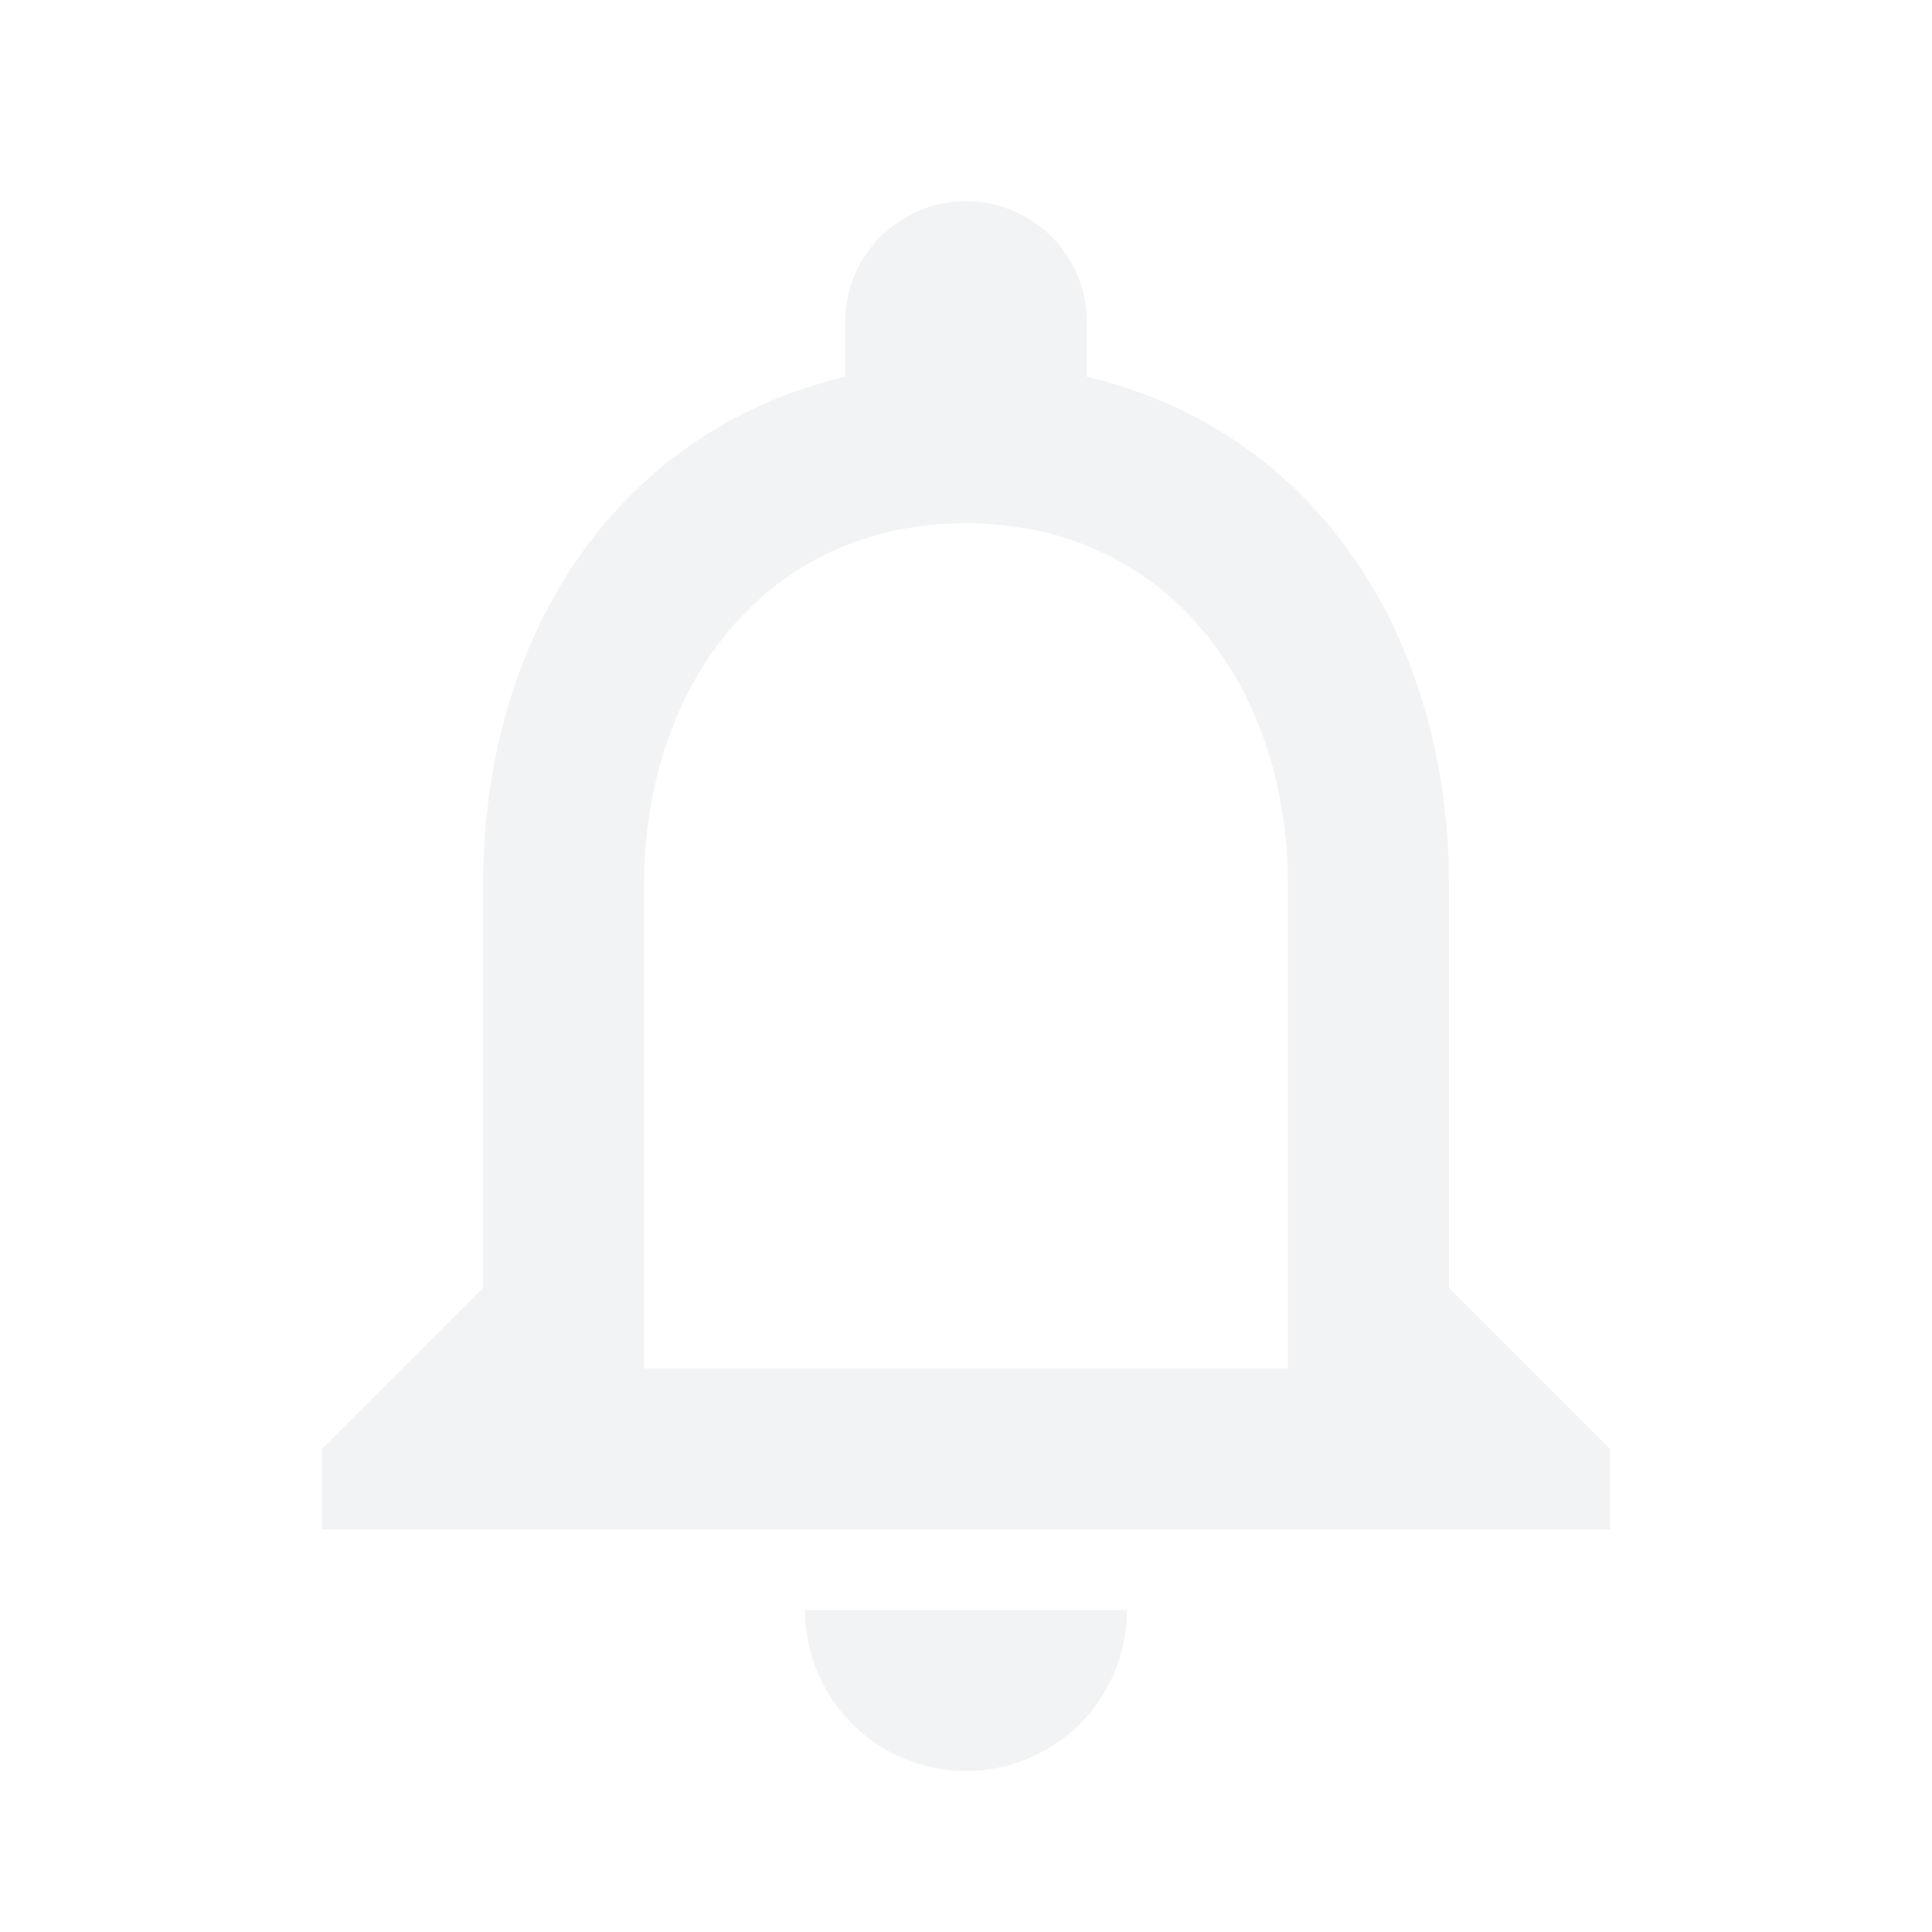
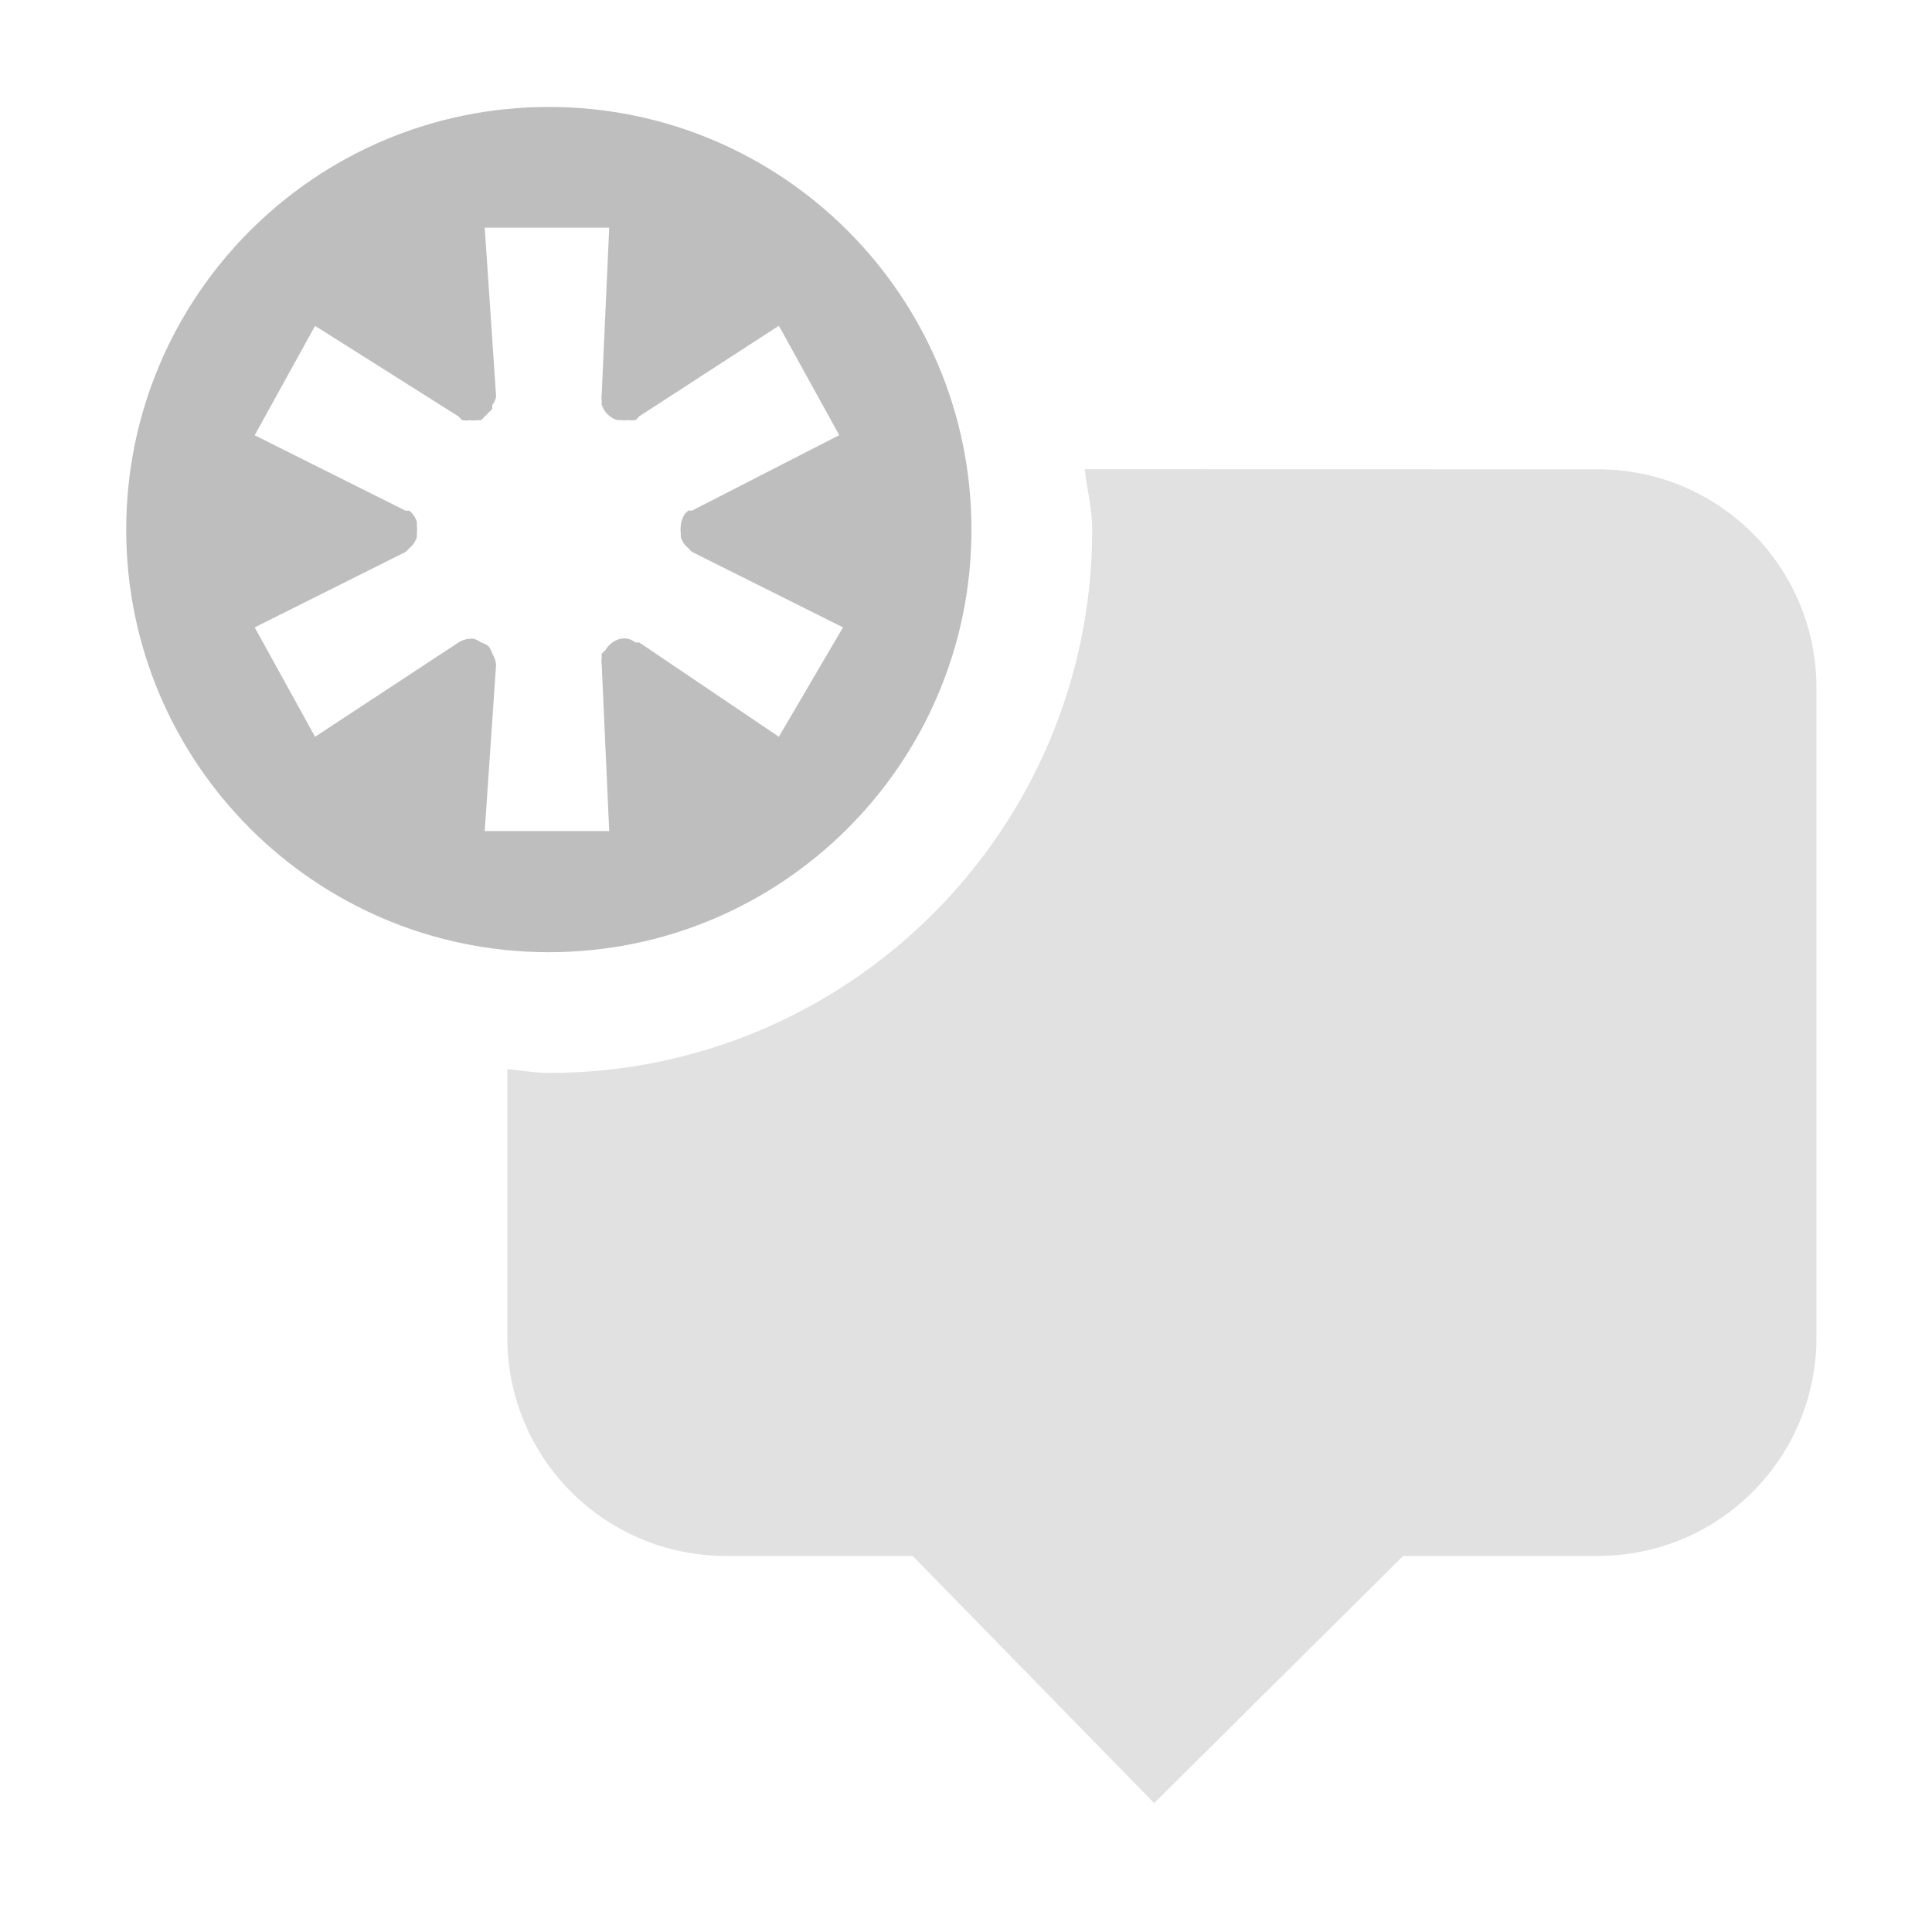
- <svg xmlns="http://www.w3.org/2000/svg" width="48" height="48" viewBox="0 0 48 48" id="svg2" version="1.1">
-   <defs id="defs8" />
-   <path fill="#010101" d="M24 44c2.21 0 4-1.79 4-4h-8c0 2.21 1.79 4 4 4zm12-12V22c0-6.15-3.27-11.28-9-12.64V8c0-1.66-1.34-3-3-3s-3 1.34-3 3v1.36c-5.73 1.36-9 6.49-9 12.64v10l-4 4v2h32v-2l-4-4zm-4 2H16V22c0-4.97 3.03-9 8-9s8 4.03 8 9v12z" id="path4" style="fill:#cfd8dc;fill-opacity:1;opacity:0.3" />
+ <svg xmlns="http://www.w3.org/2000/svg" width="64px" height="64px" id="svg3393" version="1.1">
+   <defs id="defs3395" />
+   <g id="layer1">
+     <g style="display:inline" transform="matrix(4,0,0,4,0.2973383,-0.3541565)" id="g19245">
+       <g id="g19247" style="display:inline" transform="translate(-323.0291,-649.0258)" />
+       <g id="g19249" transform="translate(-323.0291,-649.0258)" />
+       <g id="g19251" transform="translate(-323.0291,-649.0258)">
+         <path d="m 331.938,653 c 0.019,0.167 0.062,0.328 0.062,0.5 0,2.485 -2.015,4.5 -4.5,4.5 -0.118,0 -0.228,-0.022 -0.344,-0.031 l 0,2.219 c 0,1.004 0.808,1.812 1.812,1.812 l 1.545,-5e-5 2,2.047 2.062,-2.047 1.611,0 c 1.004,0 1.812,-0.808 1.812,-1.812 l 0,-5.375 c 0,-1.004 -0.808,-1.812 -1.812,-1.812 z" id="path19253" style="opacity:0.5;color:#000000;fill:#c3c3c3;fill-opacity:1;fill-rule:nonzero;stroke:none;stroke-width:2;marker:none;visibility:visible;display:inline;overflow:visible;enable-background:accumulate" />
+         <path d="m 327.5,650 c -1.933,0 -3.5,1.567 -3.5,3.5 0,1.933 1.567,3.5 3.5,3.5 1.933,0 3.5,-1.567 3.5,-3.5 0,-1.933 -1.567,-3.5 -3.5,-3.5 z m -0.531,1 1.031,0 -0.062,1.375 a 0.2,0.2 0 0 0 0,0.062 0.2,0.2 0 0 0 0,0.031 0.2,0.2 0 0 0 0.125,0.125 0.2,0.2 0 0 0 0.031,0 0.2,0.2 0 0 0 0.062,0 0.2,0.2 0 0 0 0.062,0 0.2,0.2 0 0 0 0.031,-0.031 l 1.156,-0.75 0.5,0.906 -1.219,0.625 a 0.2,0.2 0 0 0 -0.031,0 0.2,0.2 0 0 0 -0.031,0.031 0.2,0.2 0 0 0 -0.031,0.094 0.2,0.2 0 0 0 0,0.062 0.2,0.2 0 0 0 0,0.031 0.2,0.2 0 0 0 0.031,0.062 0.2,0.2 0 0 0 0.031,0.031 0.2,0.2 0 0 0 0.031,0.031 l 1.25,0.625 -0.531,0.906 -1.156,-0.781 a 0.2,0.2 0 0 0 -0.031,0 0.2,0.2 0 0 0 -0.062,-0.031 0.2,0.2 0 0 0 -0.062,0 0.2,0.2 0 0 0 -0.125,0.094 0.2,0.2 0 0 0 -0.031,0.031 0.2,0.2 0 0 0 0,0.031 0.2,0.2 0 0 0 0,0.062 l 0.062,1.375 -1.031,0 0.094,-1.375 a 0.2,0.2 0 0 0 -0.031,-0.094 0.2,0.2 0 0 0 -0.031,-0.062 0.2,0.2 0 0 0 -0.062,-0.031 0.2,0.2 0 0 0 -0.062,-0.031 0.2,0.2 0 0 0 -0.031,0 0.2,0.2 0 0 0 -0.094,0.031 l -1.188,0.781 -0.5,-0.906 1.25,-0.625 a 0.2,0.2 0 0 0 0.031,-0.031 0.2,0.2 0 0 0 0.031,-0.031 0.2,0.2 0 0 0 0.031,-0.062 0.2,0.2 0 0 0 0,-0.031 0.2,0.2 0 0 0 0,-0.062 0.2,0.2 0 0 0 0,-0.031 0.2,0.2 0 0 0 -0.031,-0.062 0.2,0.2 0 0 0 -0.031,-0.031 0.2,0.2 0 0 0 -0.031,0 l -1.25,-0.625 0.5,-0.906 1.188,0.75 a 0.2,0.2 0 0 0 0.031,0.031 0.2,0.2 0 0 0 0.062,0 0.2,0.2 0 0 0 0.062,0 0.2,0.2 0 0 0 0.031,0 0.2,0.2 0 0 0 0.031,-0.031 0.2,0.2 0 0 0 0.031,-0.031 0.2,0.2 0 0 0 0.031,-0.031 0.2,0.2 0 0 0 0,-0.031 0.2,0.2 0 0 0 0.031,-0.062 0.2,0.2 0 0 0 0,-0.031 L 326.969,651 z" id="path19255" style="color:#000000;fill:#bebebe;fill-opacity:1;fill-rule:nonzero;stroke:none;marker:none;visibility:visible;display:inline;overflow:visible;enable-background:accumulate" />
+       </g>
+       <g id="g19257" transform="translate(-323.0291,-649.0258)" />
+       <g id="g19259" transform="translate(-323.0291,-649.0258)" />
+       <g id="g19261" style="display:inline" transform="translate(-323.0291,-649.0258)" />
+       <g id="g19263" style="display:inline" transform="translate(-323.0291,-649.0258)" />
+       <g id="g19265" style="display:inline" transform="translate(-323.0291,-649.0258)" />
+       <g id="g19267" style="display:inline" transform="translate(-323.0291,-649.0258)" />
+     </g>
+   </g>
</svg>
